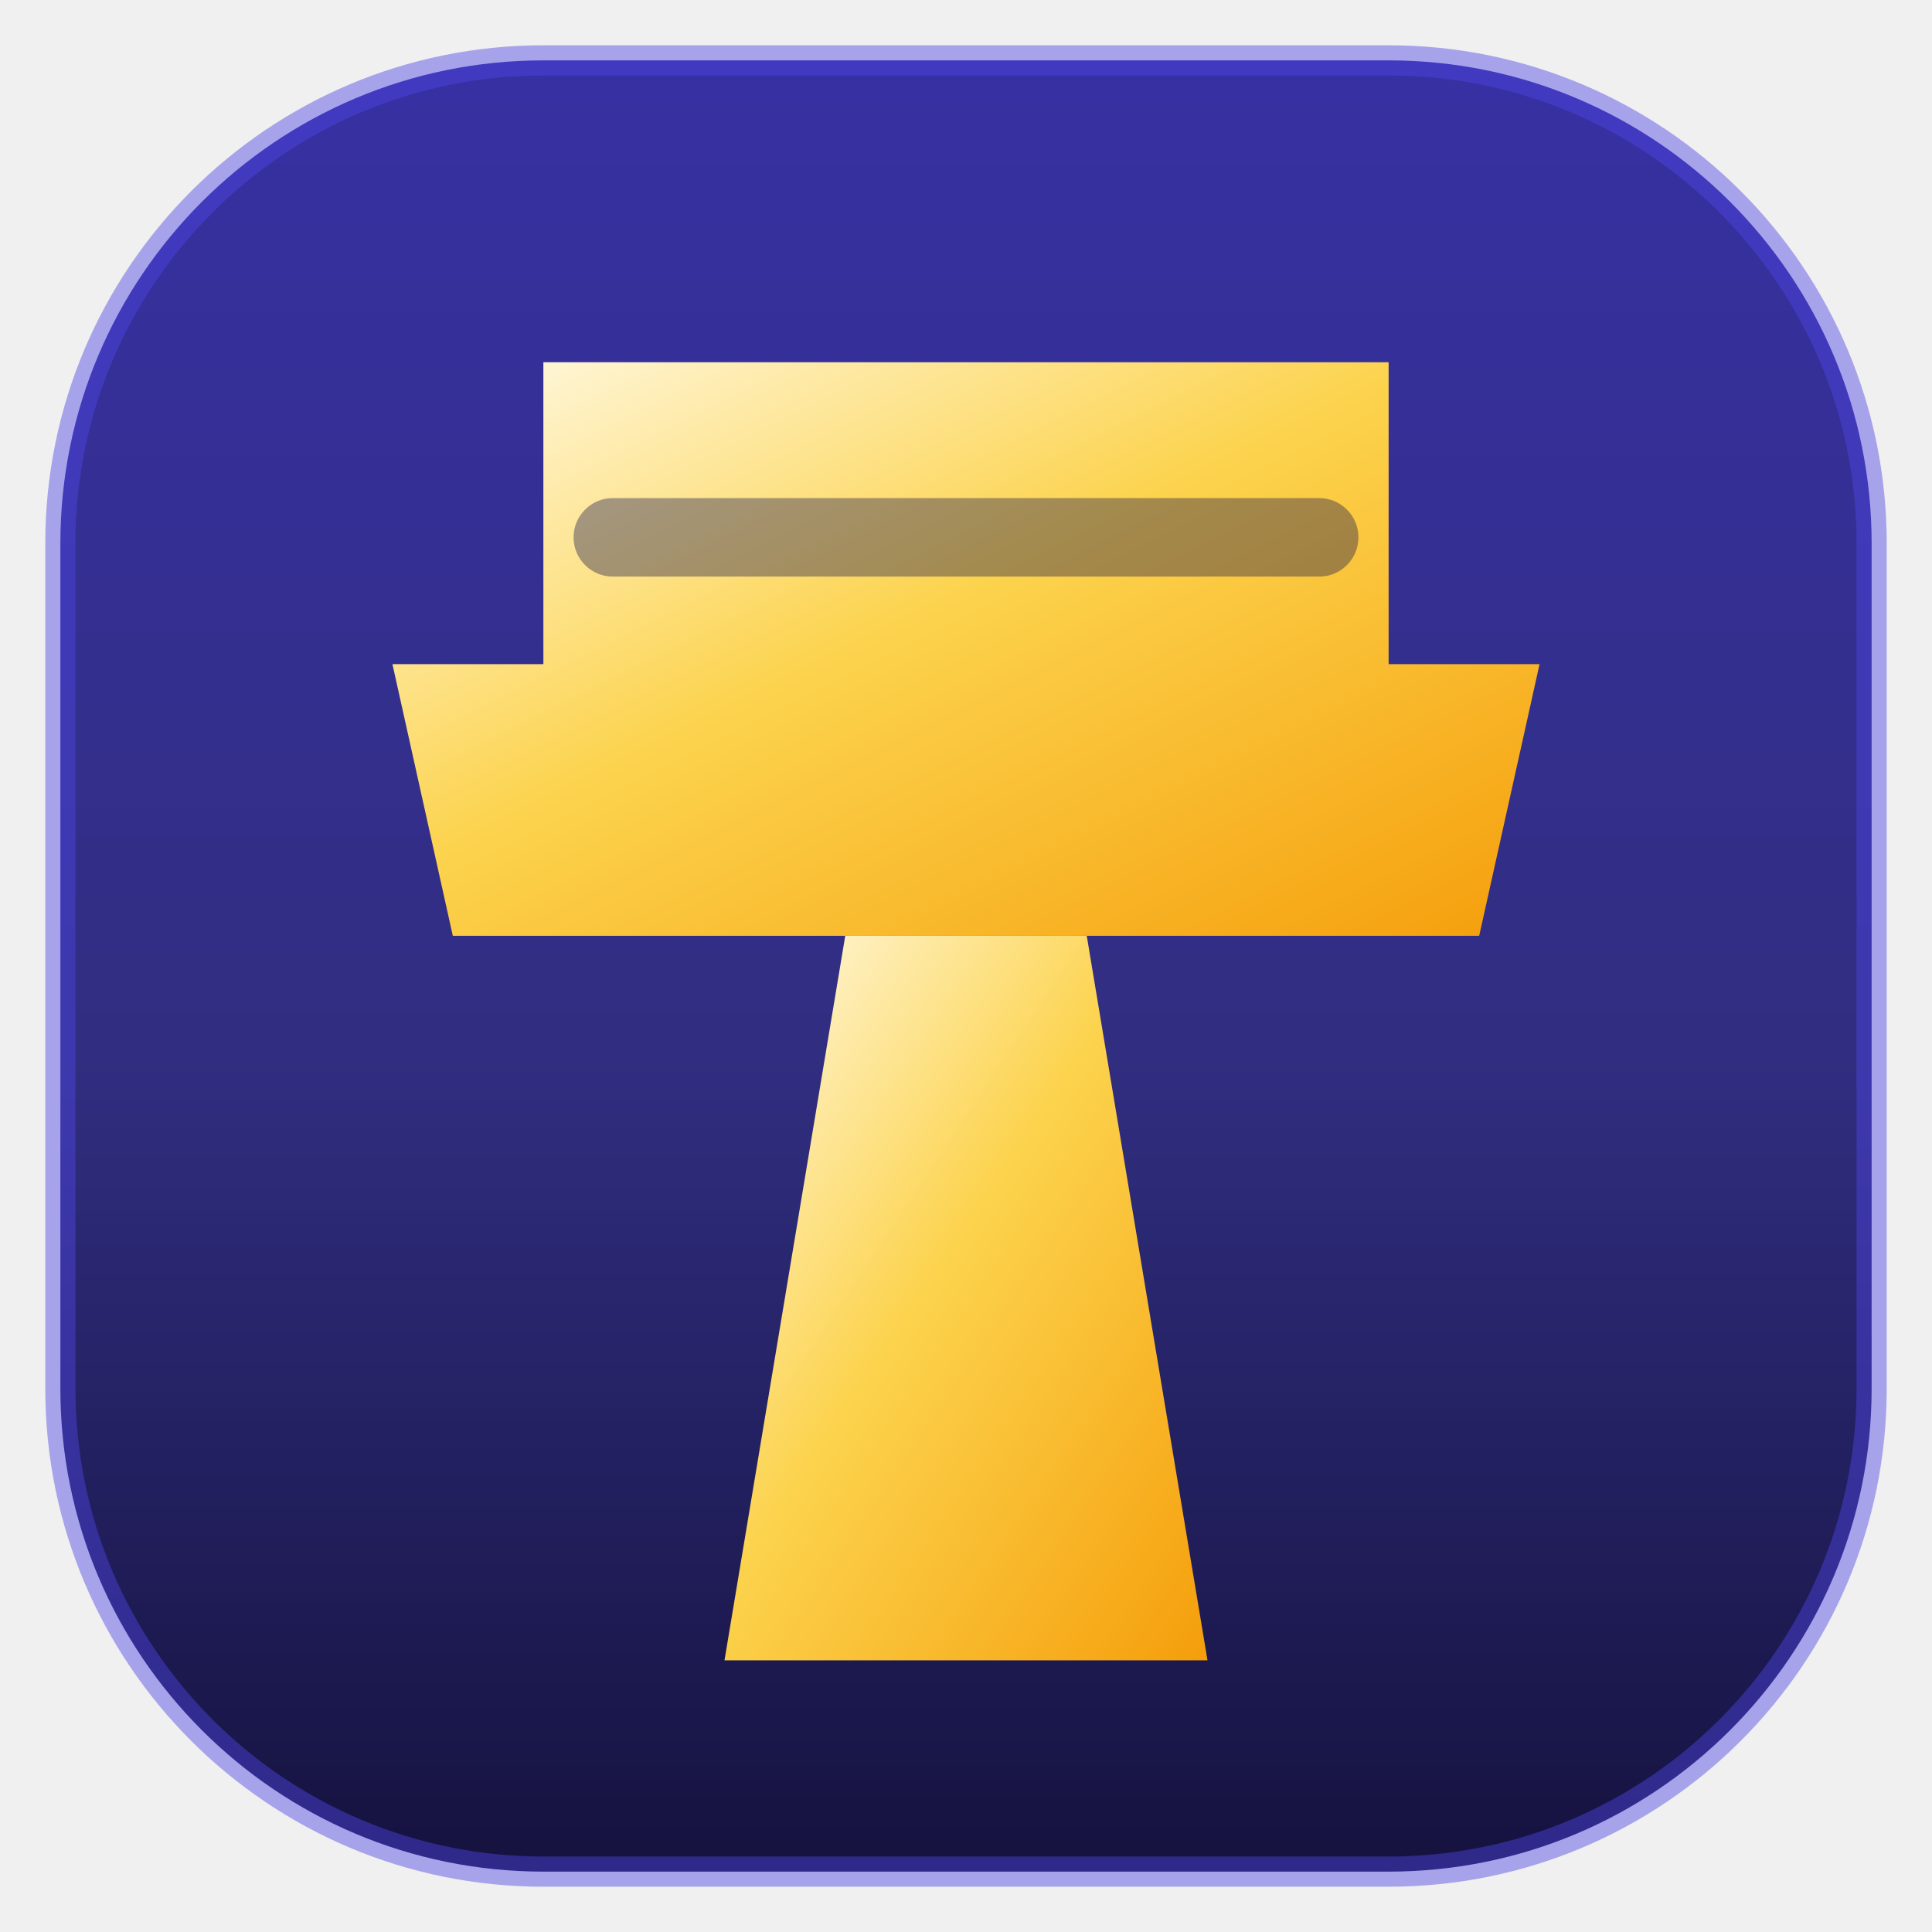
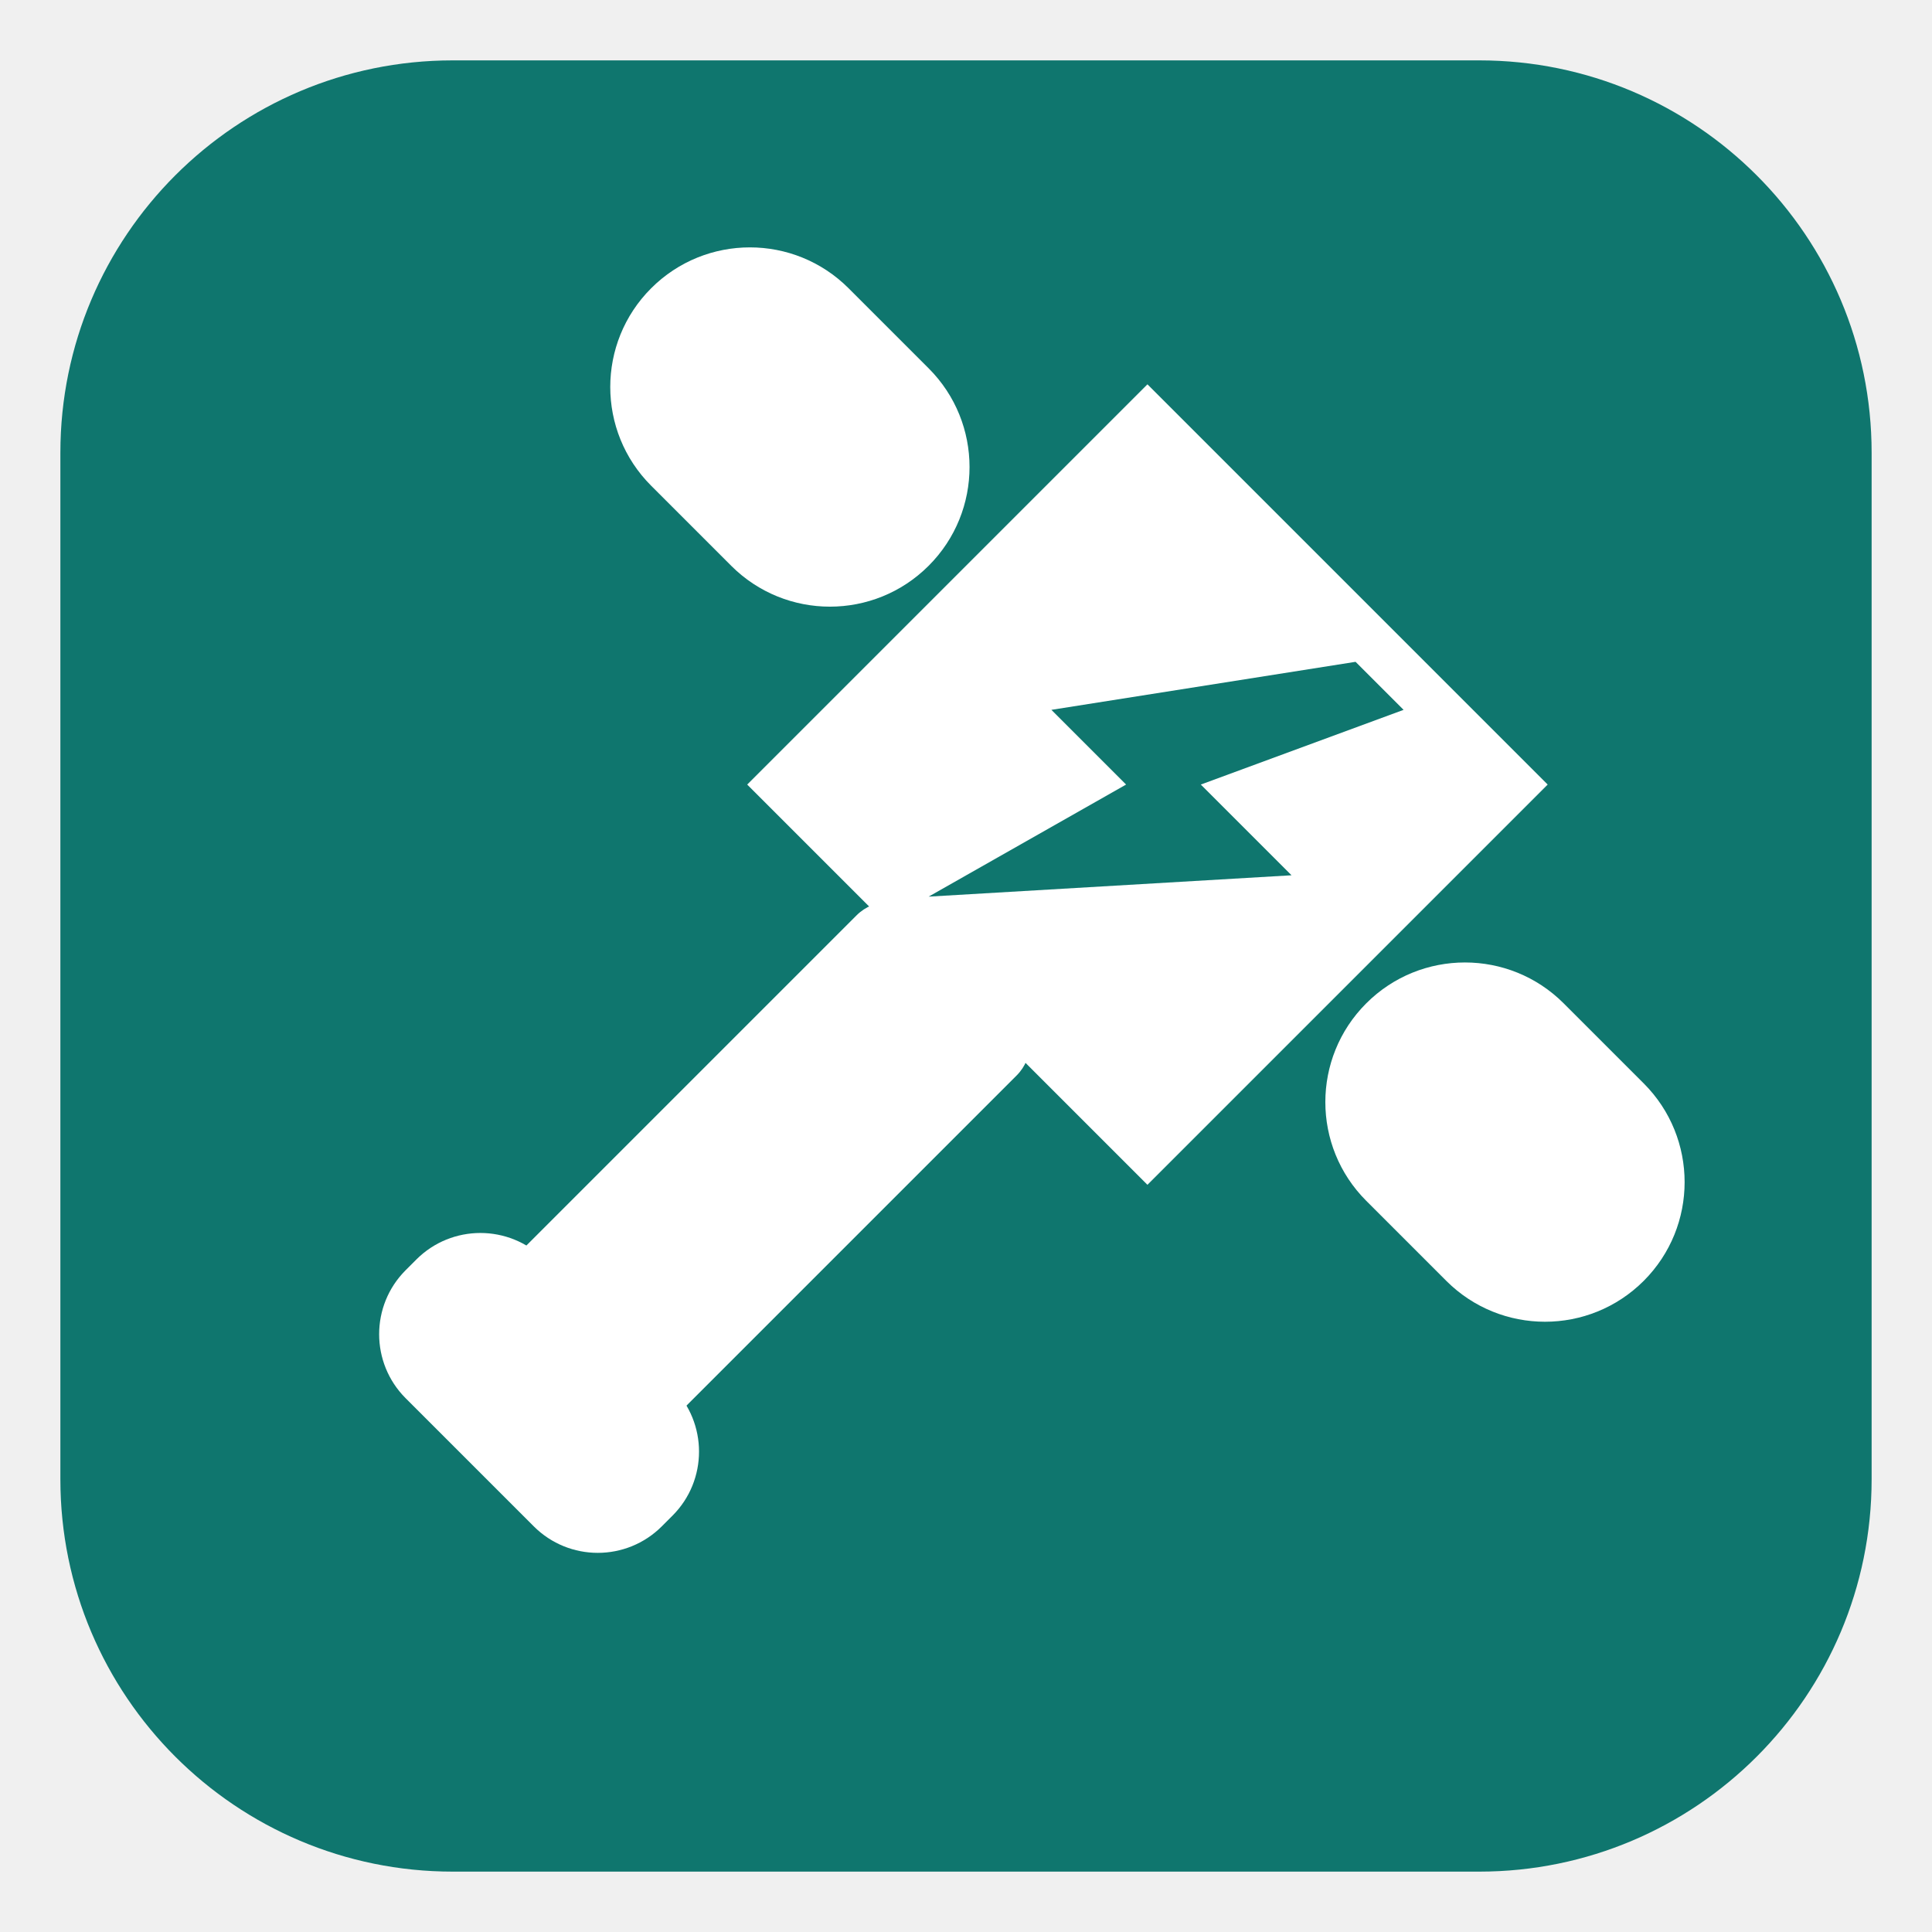
- <svg xmlns="http://www.w3.org/2000/svg" viewBox="0 0 64 64" width="64" height="64">
-   <defs>
-     <linearGradient id="storm" x1="0" y1="0" x2="0" y2="1">
-       <stop offset="0%" stop-color="#3730a3" />
-       <stop offset="55%" stop-color="#312e81" />
-       <stop offset="100%" stop-color="#15123f" />
-     </linearGradient>
-     <linearGradient id="metal" x1="0" y1="0" x2="1" y2="1">
-       <stop offset="0%" stop-color="#fffbeb" />
-       <stop offset="45%" stop-color="#fcd34d" />
-       <stop offset="100%" stop-color="#f59e0b" />
-     </linearGradient>
-   </defs>
-   <rect x="2" y="2" width="60" height="60" rx="16" fill="url(#storm)" stroke="#4f46e5" stroke-opacity="0.45" stroke-width="1" />
-   <g fill="url(#metal)">
-     <path d="M18 12 H46 V22 H51 L49 31 H15 L13 22 H18 Z" />
-     <path d="M28 31 H36 L40 55 H24 Z" />
+ <svg xmlns="http://www.w3.org/2000/svg" viewBox="0 0 512 512" width="512" height="512">
+   <rect x="16" y="16" width="480" height="480" rx="104" fill="#0f766e" />
+   <g transform="rotate(45 256 256)" fill="#ffffff">
+     <rect x="70" y="151" width="104" height="74" rx="37" />
+     <rect x="338" y="151" width="104" height="74" rx="37" />
+     <path fill-rule="evenodd" d="M181 113 H331 V263 H181 Z M272 126 L224 192 L252 192 L236 250 L300 178 L266 178 L290 126 Z" />
+     <rect x="226" y="255" width="60" height="150" rx="12" />
+     <rect x="208" y="390" width="96" height="52" rx="24" />
  </g>
-   <rect x="19" y="16.5" width="26" height="2.6" rx="1.3" fill="#1e1b4b" opacity="0.4" />
</svg>
